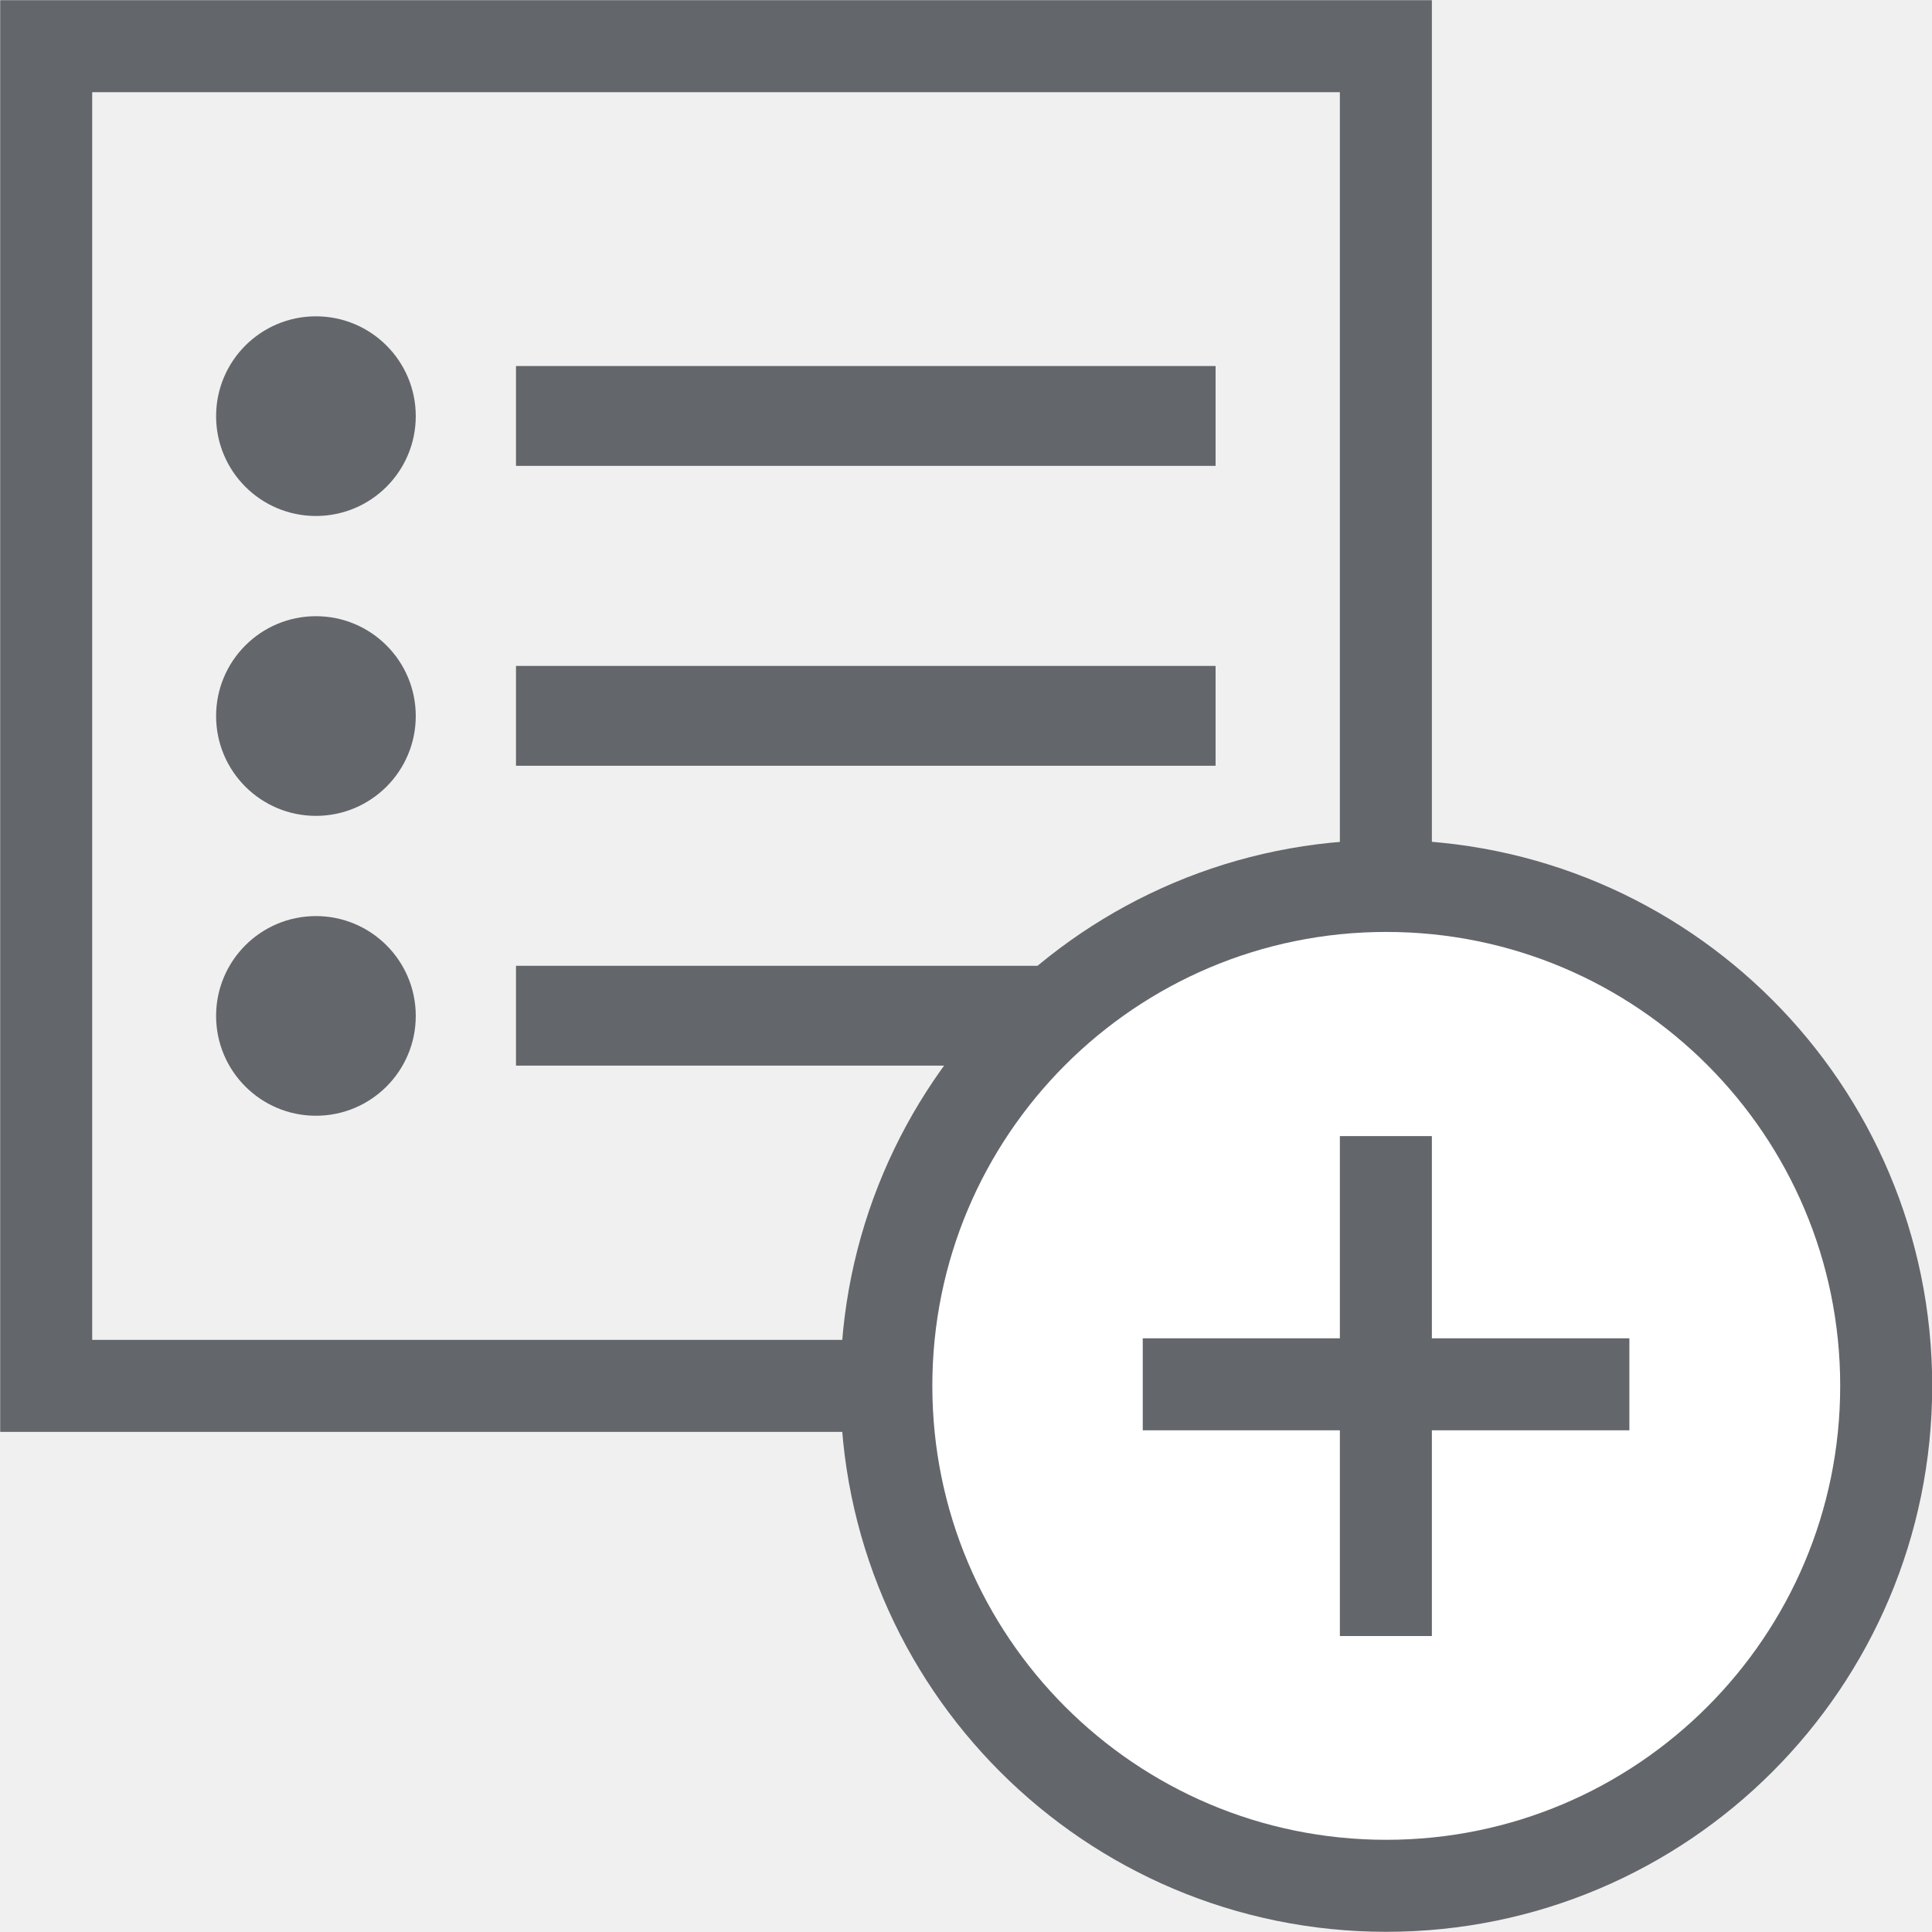
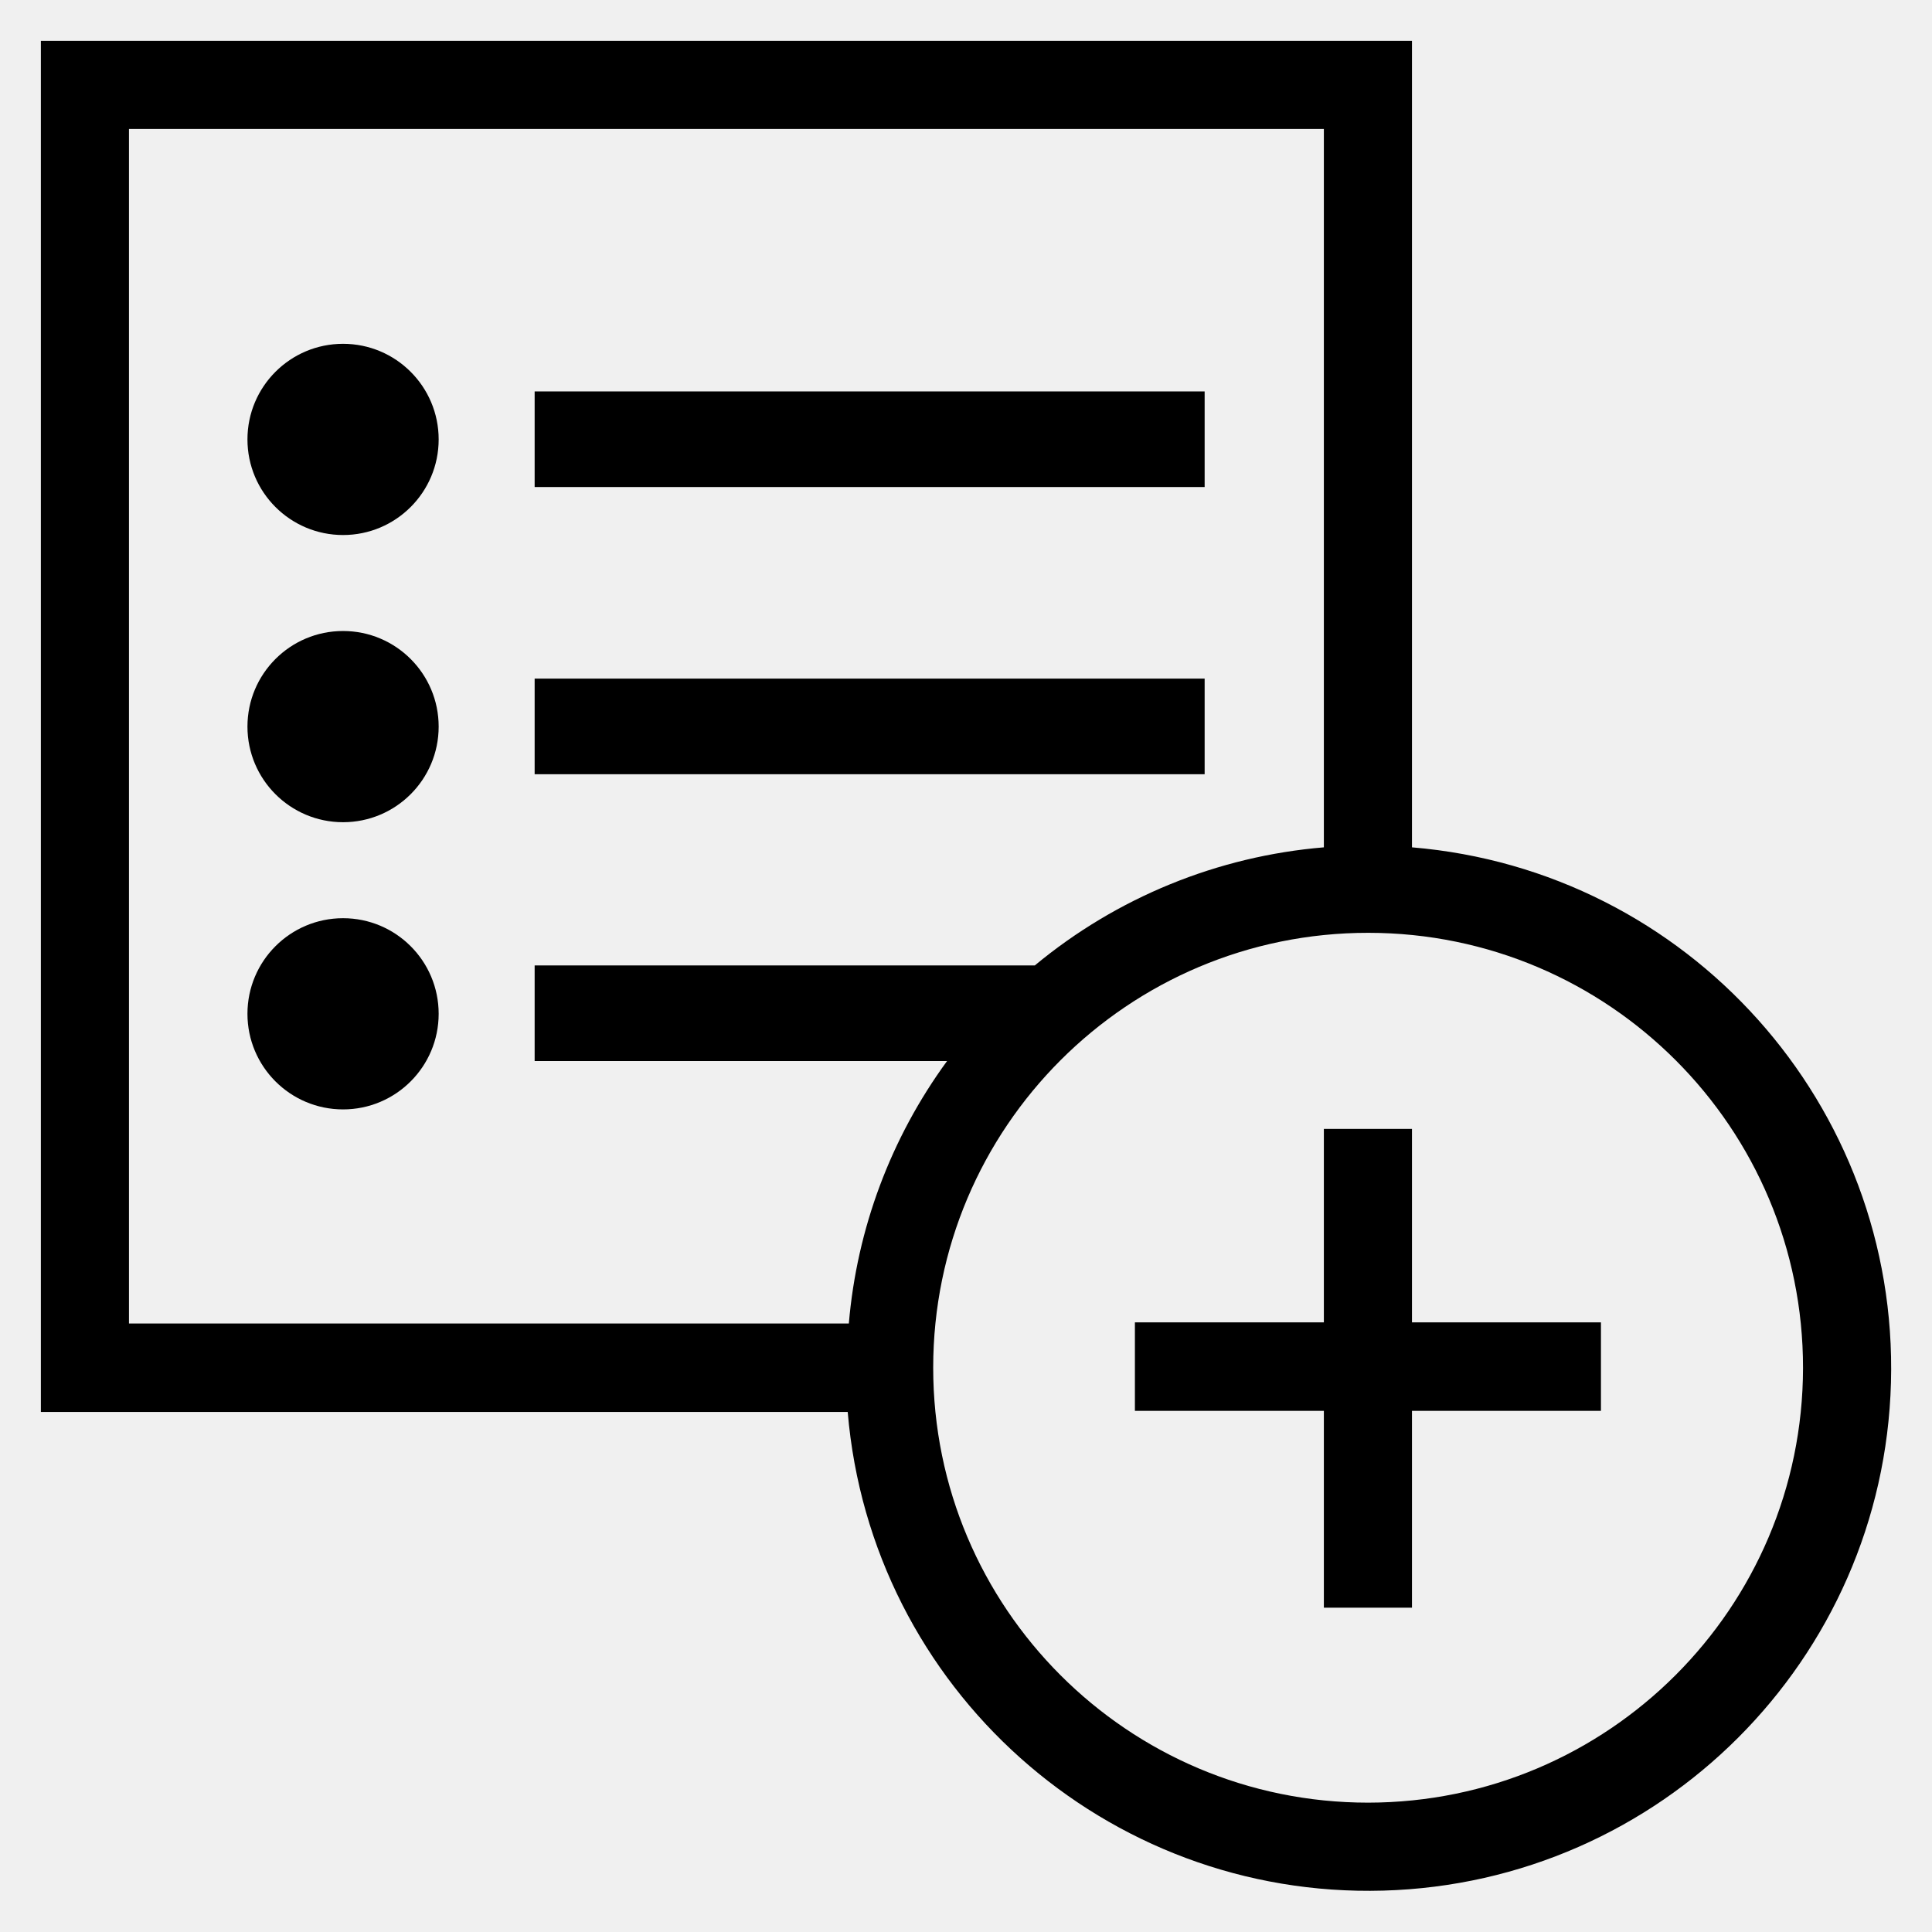
- <svg xmlns="http://www.w3.org/2000/svg" viewBox="0 0 49.35 49.35">
-   <defs>
-     <style>
-       .cls-1 {
-         fill: none;
-         stroke: #63666a;
-         stroke-miterlimit: 10;
-         stroke-width: 2.35px;
-       }
- 
-       .cls-2 {
-         fill: #63666a;
-       }
- 
-       .cls-3 {
-         fill: #fff;
-       }
-     </style>
-   </defs>
-   <g id="Layer_2" data-name="Layer 2">
-     <g>
-       <rect class="cls-1" x="1.18" y="1.18" width="34.22" height="34.22" />
-       <g>
-         <circle class="cls-2" cx="8.07" cy="10.63" r="2.55" />
-         <circle class="cls-2" cx="8.07" cy="18.29" r="2.55" />
-         <circle class="cls-2" cx="8.07" cy="25.95" r="2.55" />
-         <rect class="cls-2" x="13.18" y="9.35" width="17.87" height="2.55" />
-         <rect class="cls-2" x="13.18" y="17.01" width="17.87" height="2.55" />
-         <rect class="cls-2" x="13.18" y="24.67" width="17.87" height="2.55" />
-       </g>
-       <g>
-         <circle class="cls-3" cx="35.41" cy="35.4" r="12.77" />
-         <circle class="cls-1" cx="35.41" cy="35.4" r="12.77" />
-       </g>
-       <line class="cls-1" x1="35.4" y1="29.02" x2="35.4" y2="41.79" />
-       <line class="cls-1" x1="29.19" y1="35.36" x2="41.62" y2="35.36" />
-     </g>
-   </g>
+ <svg xmlns="http://www.w3.org/2000/svg" id="Layer_1" data-name="Layer 1" viewBox="0 0 51.53 51.53">
+   <circle cx="9.15" cy="11.72" r="2.55" />
+   <circle cx="9.15" cy="19.38" r="2.55" />
+   <circle cx="9.15" cy="27.04" r="2.55" />
+   <rect x="14.26" y="10.44" width="17.87" height="2.55" />
+   <rect x="14.26" y="18.1" width="17.87" height="2.55" />
+   <polygon points="42.7 35.27 37.66 35.27 37.66 30.11 35.31 30.11 35.31 35.27 30.27 35.27 30.27 37.63 35.31 37.63 35.31 42.88 37.66 42.88 37.66 37.63 42.7 37.63 42.7 35.27" />
+   <path d="M37.66,22.6V1.09H1.09V37.66H22.61A13.94,13.94,0,1,0,37.66,22.6ZM3.44,3.44H35.31V22.6a13.88,13.88,0,0,0-7.71,3.15H14.26v2.55h11a13.85,13.85,0,0,0-2.62,7H3.44ZM36.49,48.08A11.6,11.6,0,1,1,48.09,36.49,11.61,11.61,0,0,1,36.49,48.08Z" />
</svg>
